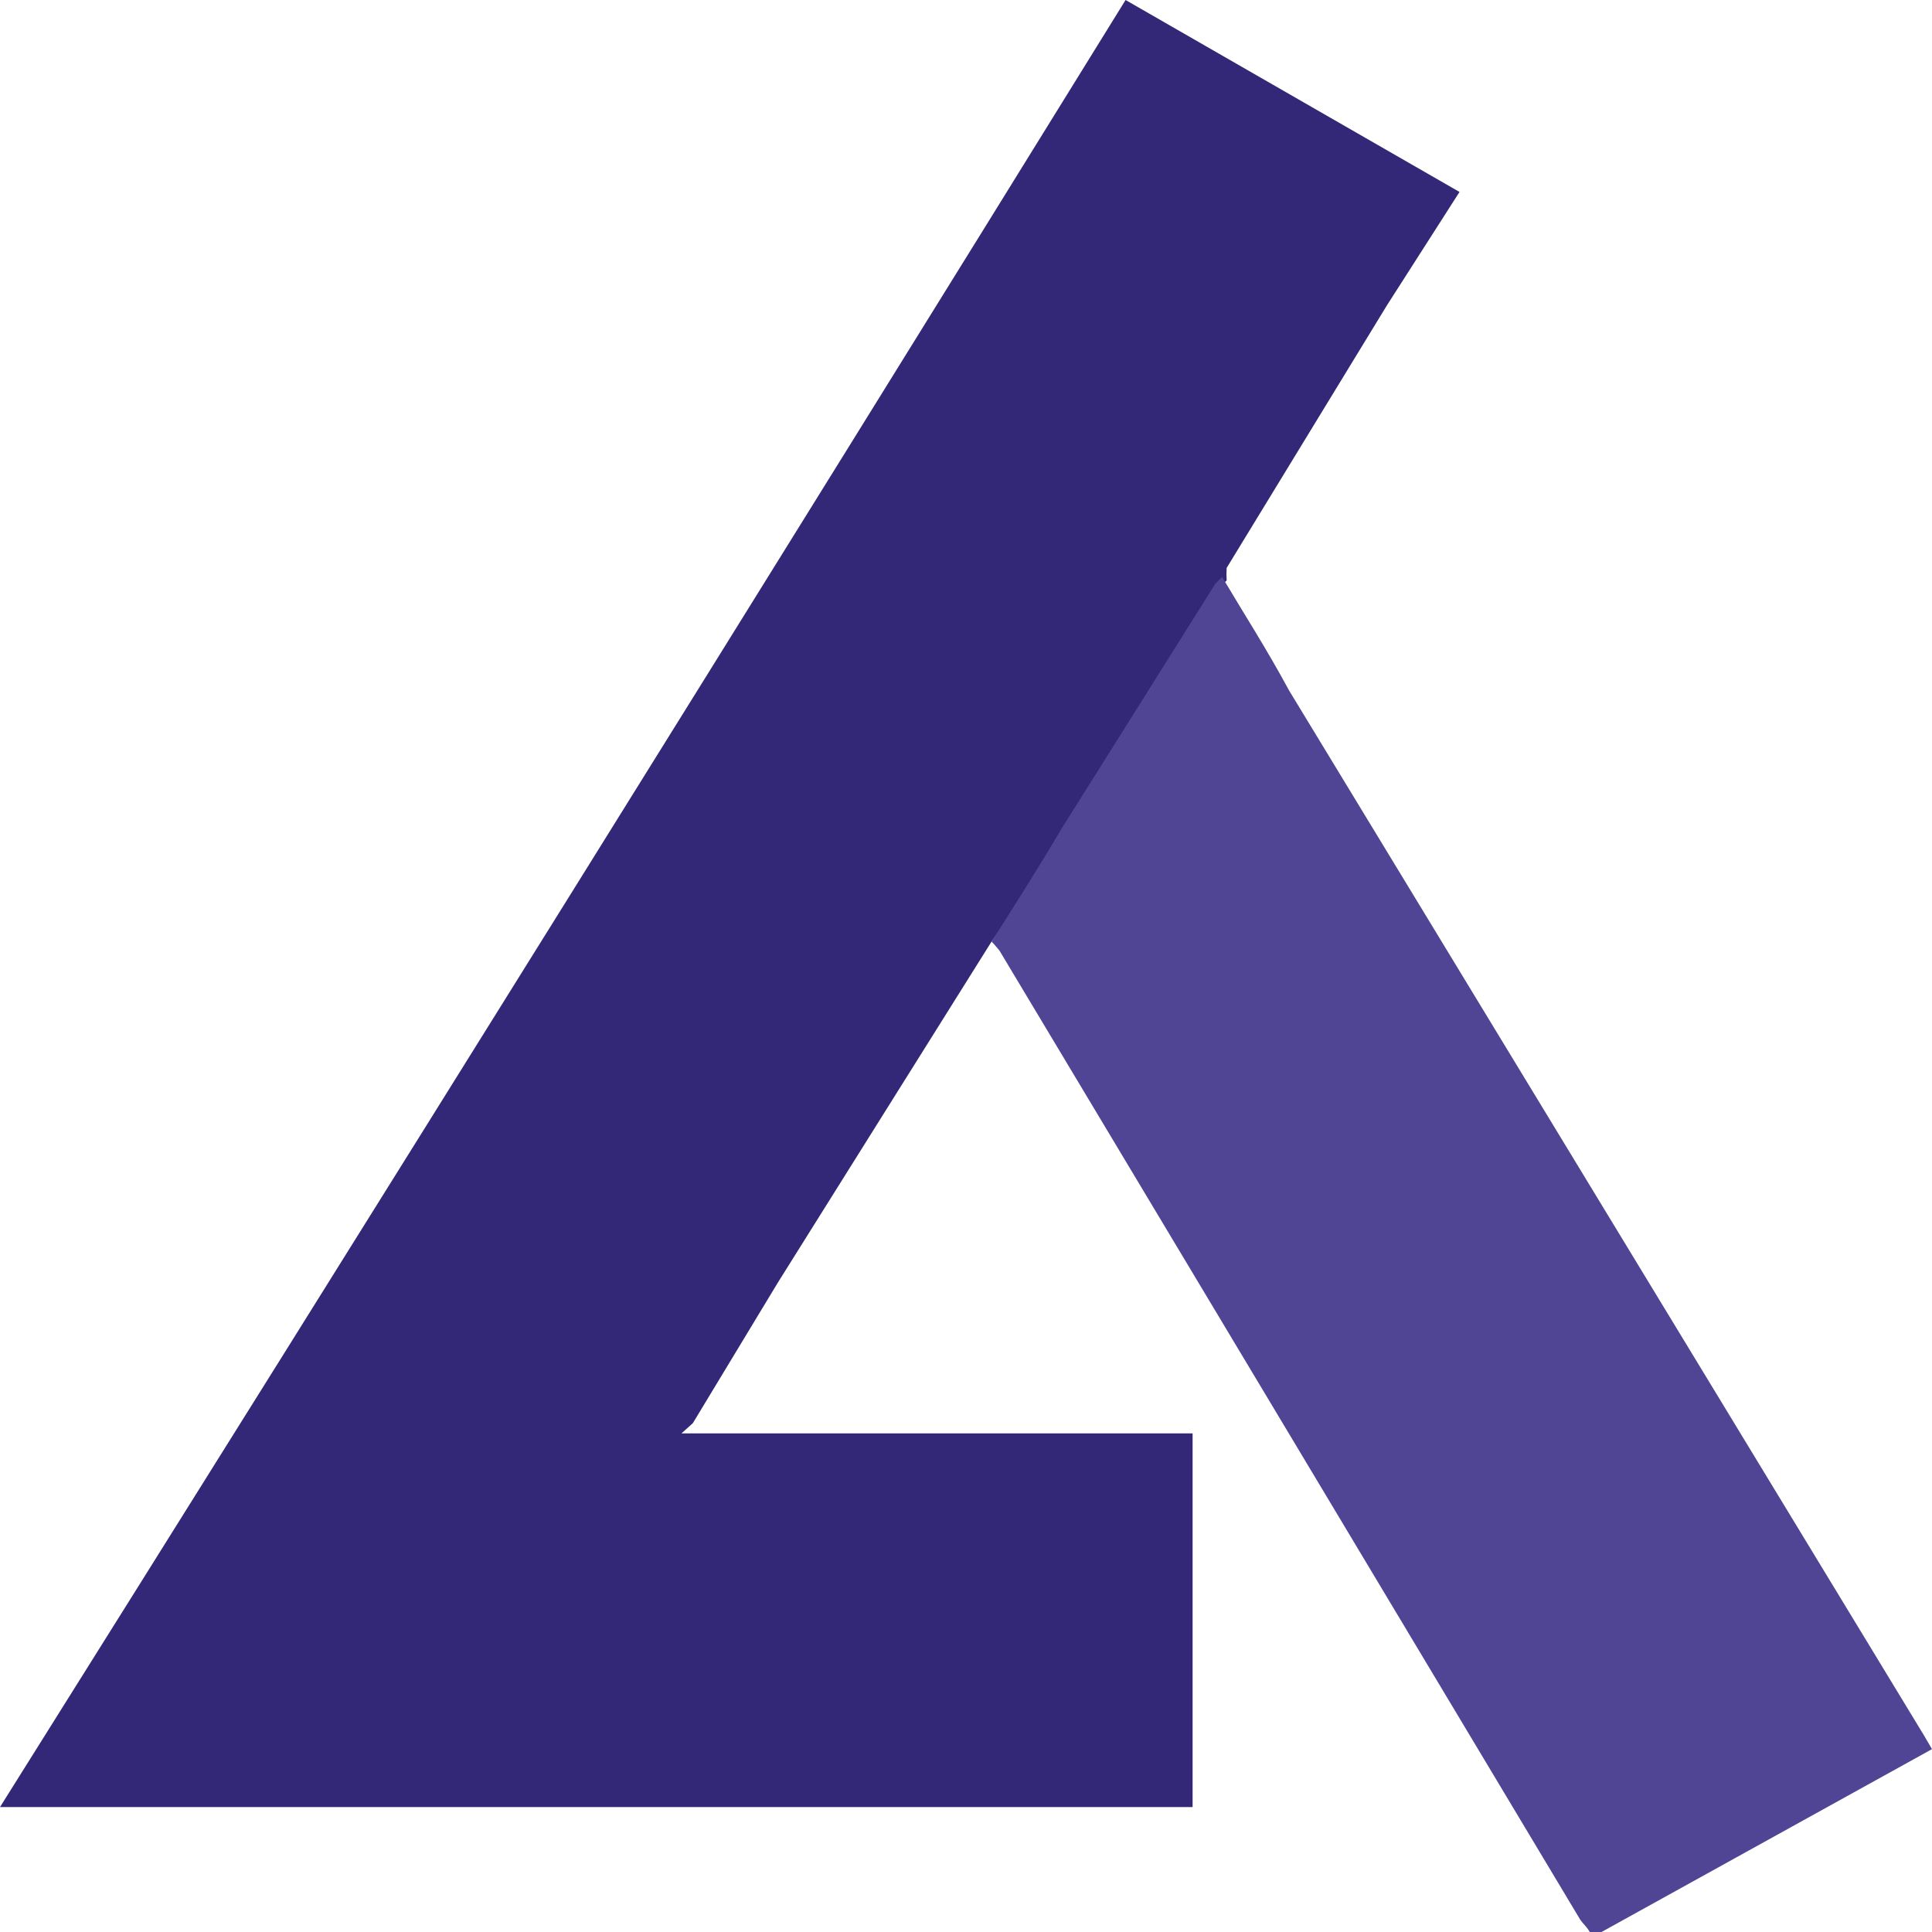
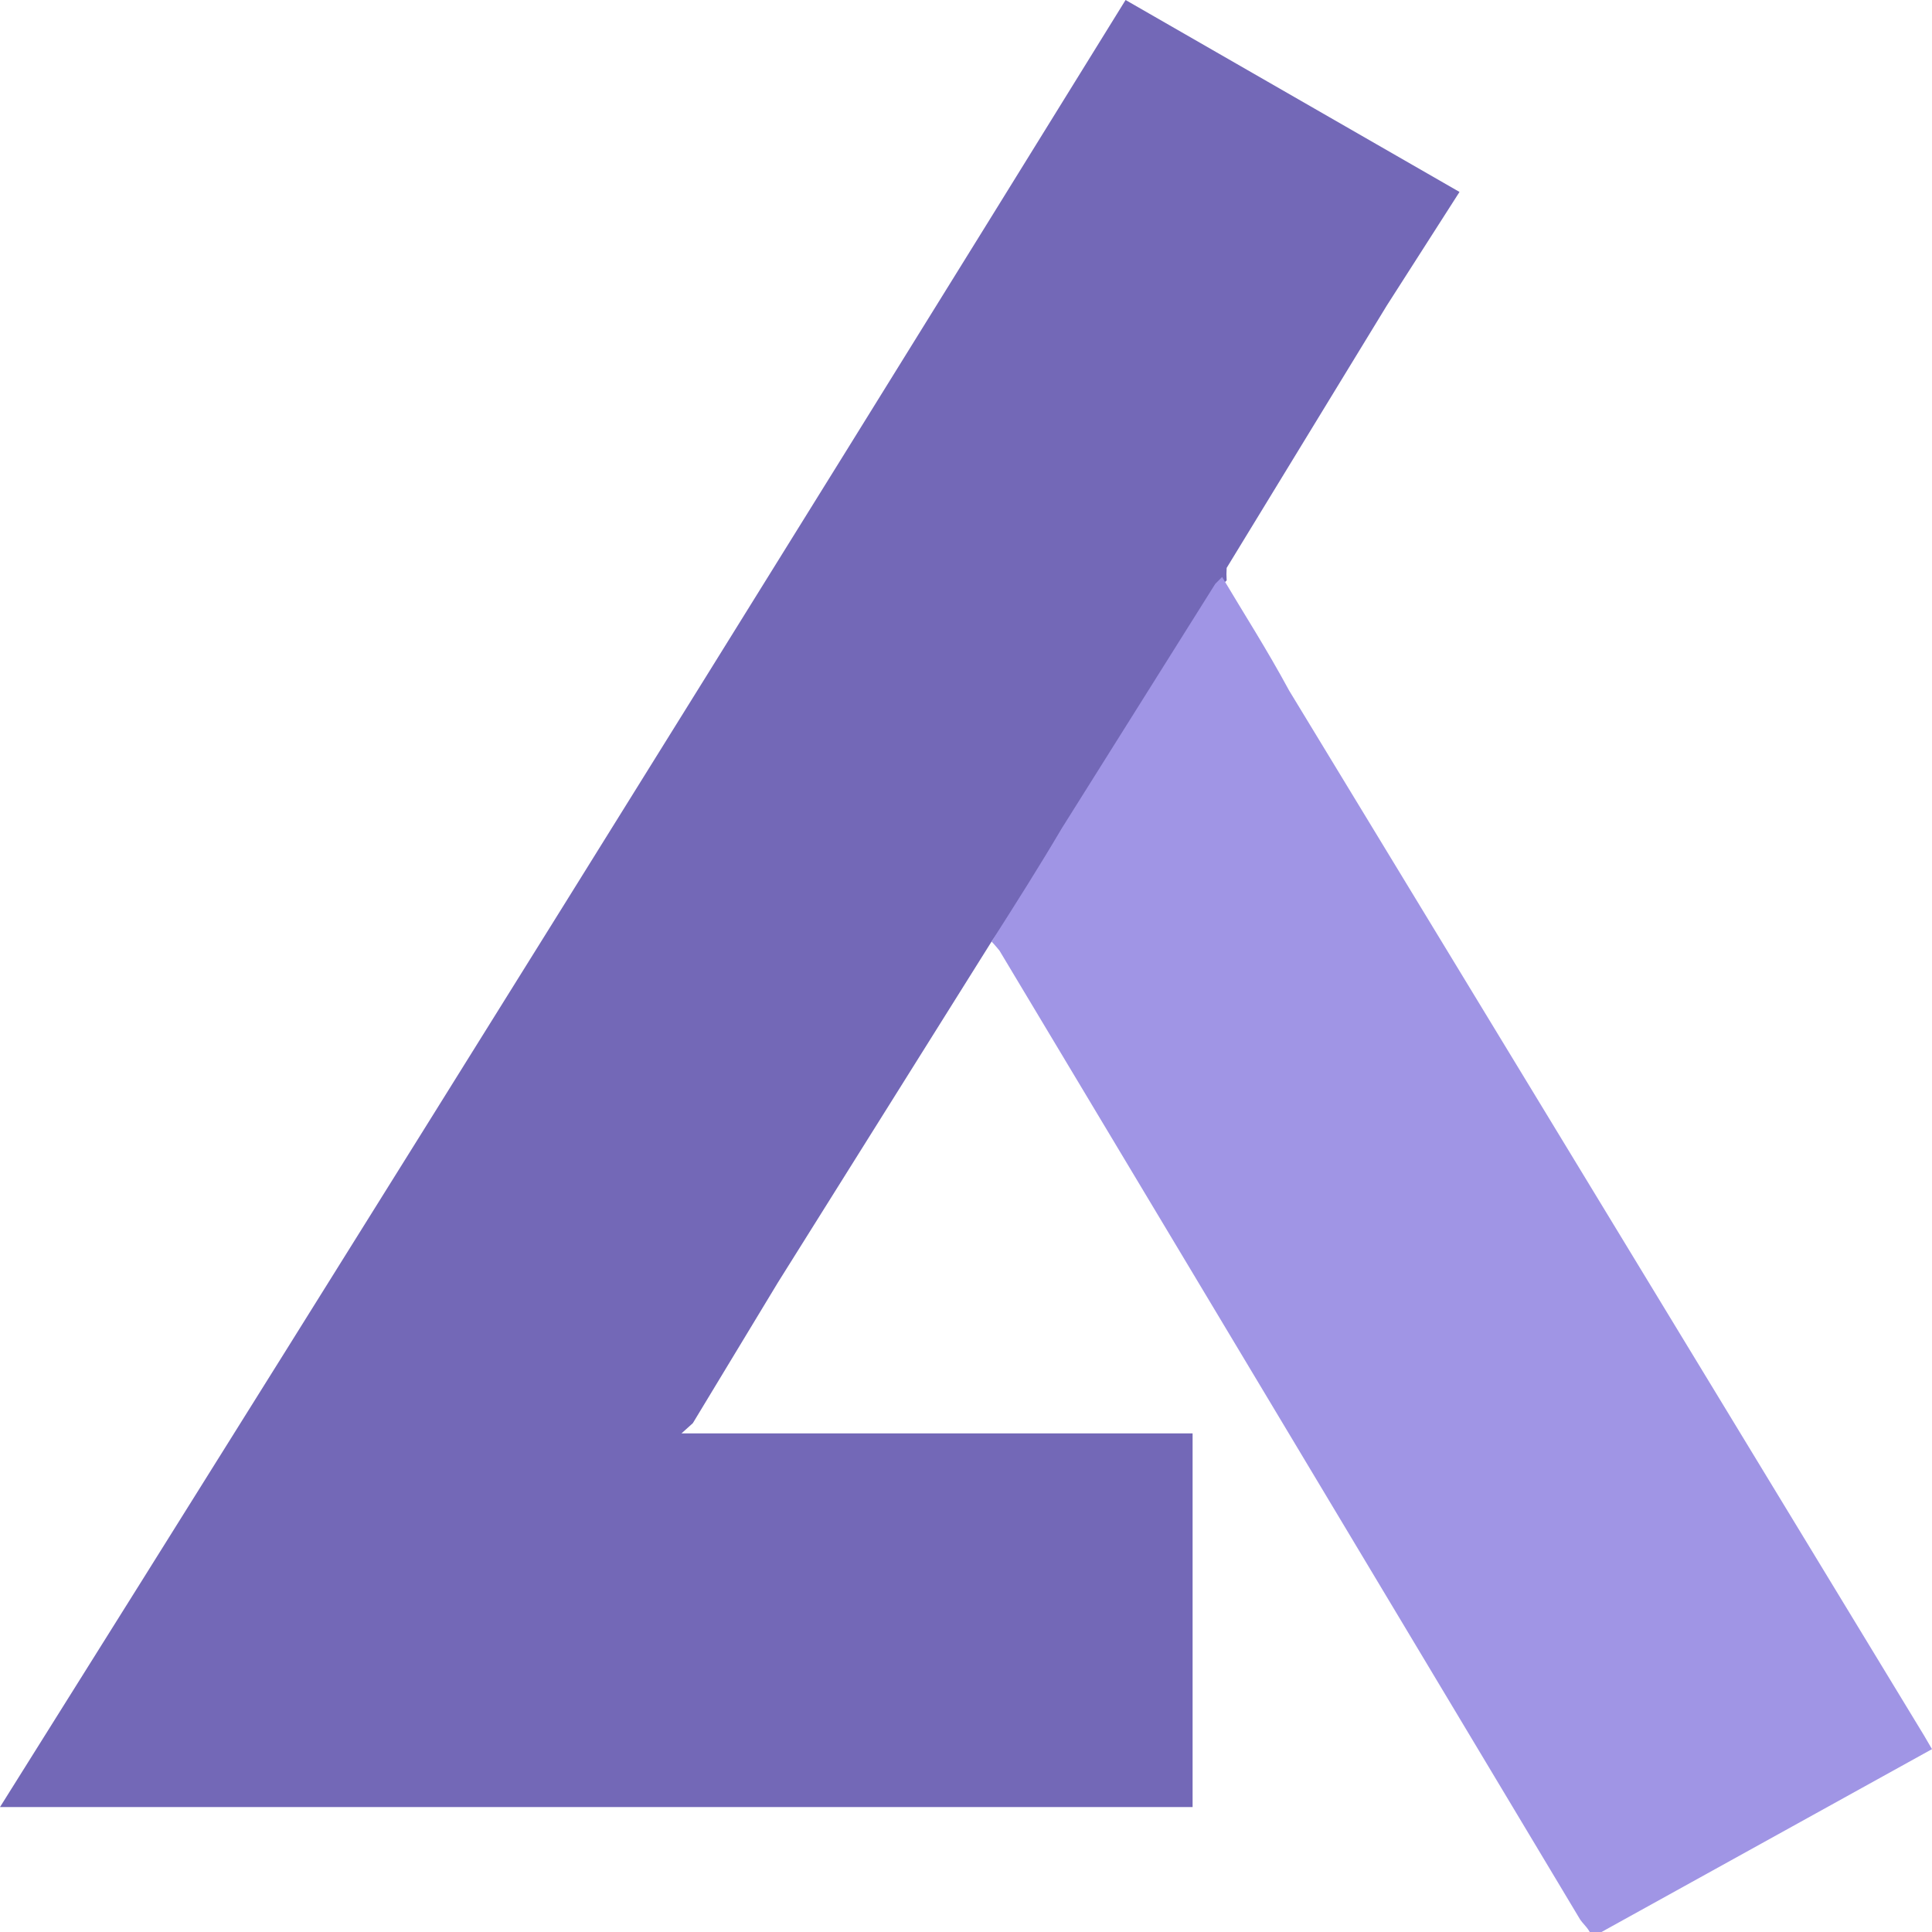
<svg xmlns="http://www.w3.org/2000/svg" width="17.01" height="17.01" viewBox="0 0 17.01 17.01">
  <g>
-     <path d="M8.73,8.29l-1.88,3L6.1,12.53,6,12.62H10.5v3.29H0Q5,7.94,9.91,0l2.94,1.69-.64,1L10.8,5a.76.76,0,0,0,0,.11l-.06.06L9.35,7.3C9.15,7.63,8.94,8,8.73,8.29Z" style="fill: #332877" />
-     <path d="M8.73,8.29c.21-.33.42-.66.62-1L10.7,5.14l.06-.06c.19.32.39.63.59,1l5.59,9.2.07.12-3,1.66c0-.07-.08-.12-.11-.18L8.8,8.37S8.76,8.32,8.73,8.29Z" style="fill: #504595" />
+     <path d="M8.73,8.29l-1.88,3L6.1,12.53,6,12.62H10.5v3.29H0Q5,7.94,9.91,0l2.94,1.69-.64,1L10.8,5a.76.76,0,0,0,0,.11l-.06.06L9.35,7.3C9.15,7.63,8.94,8,8.73,8.29Z" style="fill: #7368b7" />
+     <path d="M8.73,8.29c.21-.33.42-.66.62-1L10.7,5.14l.06-.06c.19.32.39.63.59,1l5.59,9.2.07.12-3,1.66c0-.07-.08-.12-.11-.18L8.8,8.37S8.76,8.32,8.73,8.29Z" style="fill: #a095e5" />
  </g>
</svg>
